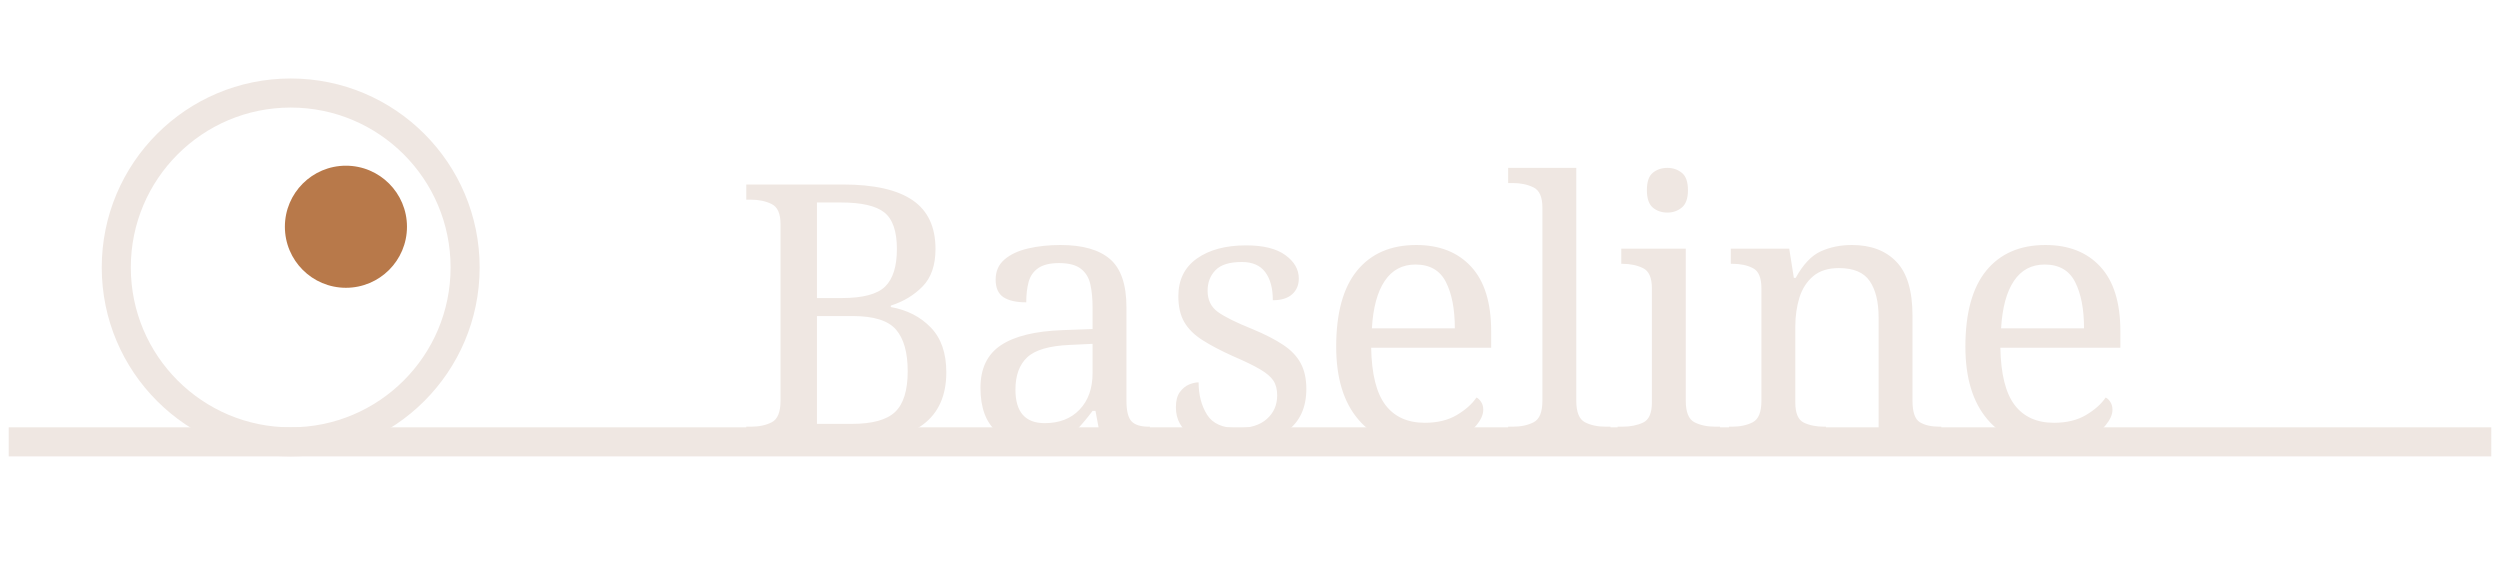
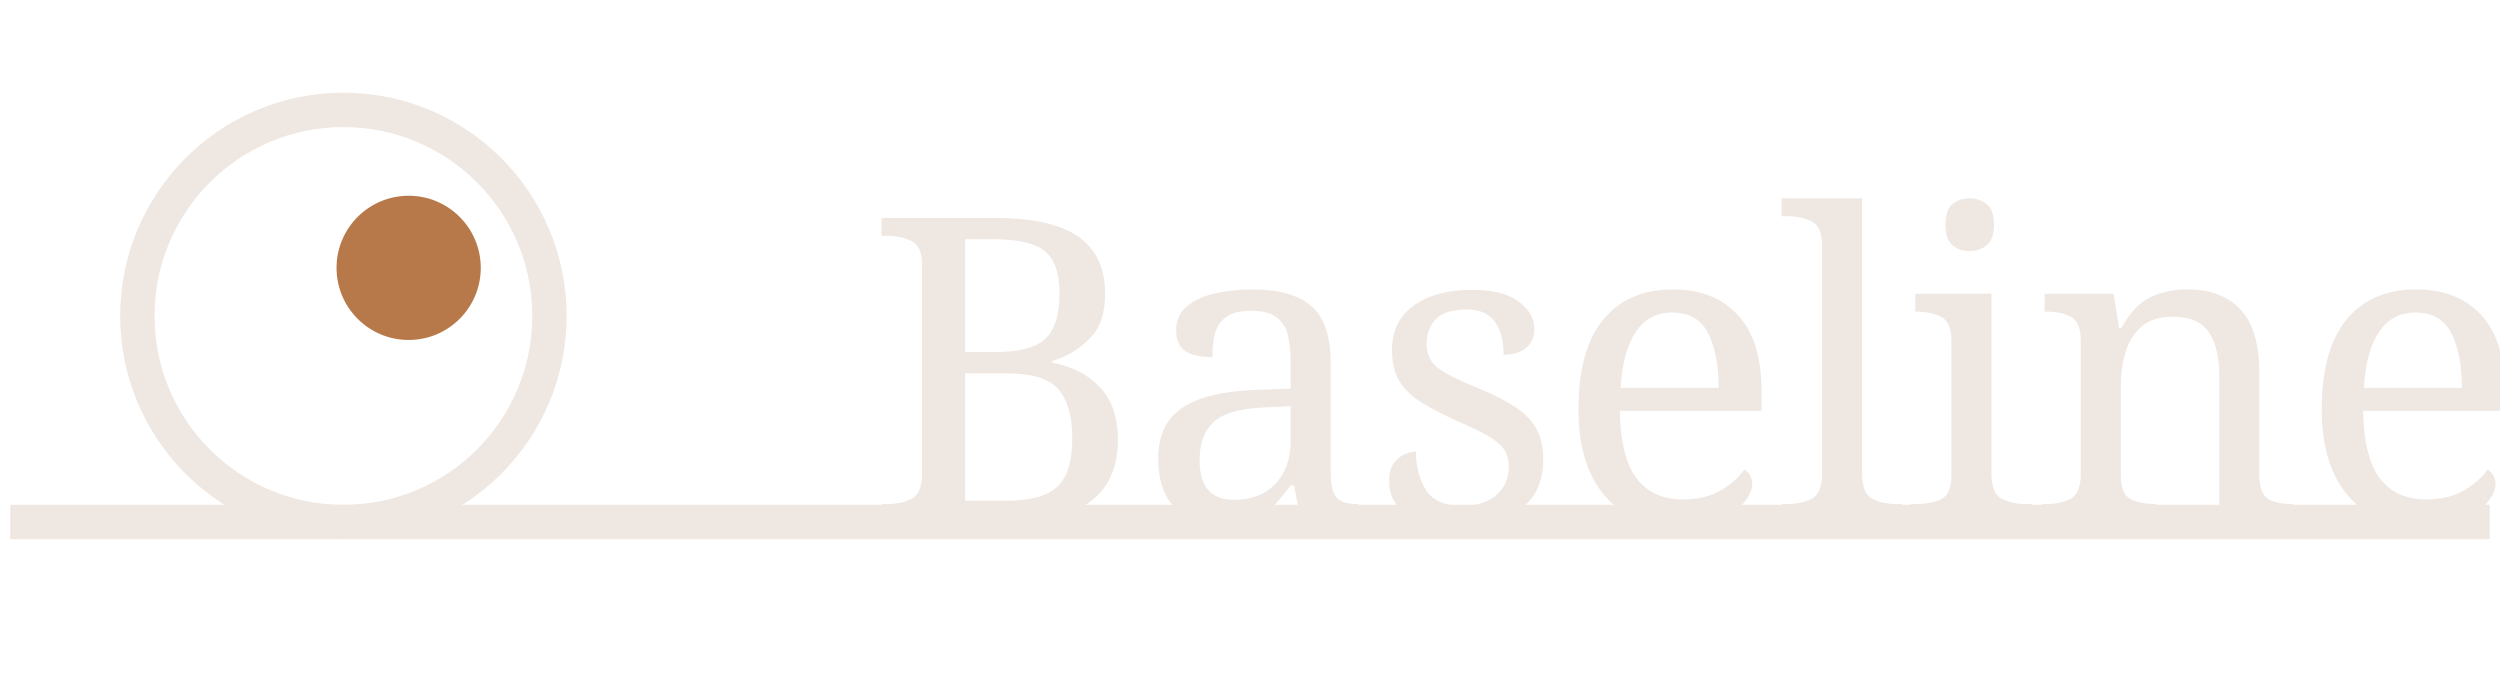
- <svg xmlns="http://www.w3.org/2000/svg" viewBox="0 0 430 100" width="430" height="100" role="img" aria-label="Baseline">
+ <svg xmlns="http://www.w3.org/2000/svg" viewBox="0 0 364 100" width="364" height="100" role="img" aria-label="Baseline">
  <g fill="none" stroke="#EFE7E2" stroke-width="5" stroke-linecap="square">
    <circle cx="50" cy="46" r="30" />
-     <line x1="4" y1="76" x2="426" y2="76" />
+     <line x1="4" y1="76" x2="360" y2="76" />
  </g>
  <circle cx="59.5" cy="39" r="10.5" fill="#B8794A" />
-   <text x="126" y="76" fill="#EFE7E2" font-family="'Bodoni Moda', Didot, 'Bodoni MT', Georgia, serif" font-size="62" letter-spacing="-1">Baseline</text>
+   <text x="126" y="76" fill="#EFE7E2" font-family="'Bodoni Moda', Didot, 'Bodoni MT', Georgia, serif" font-size="62" letter-spacing="-1" textLength="230" lengthAdjust="spacingAndGlyphs">Baseline</text>
</svg>
